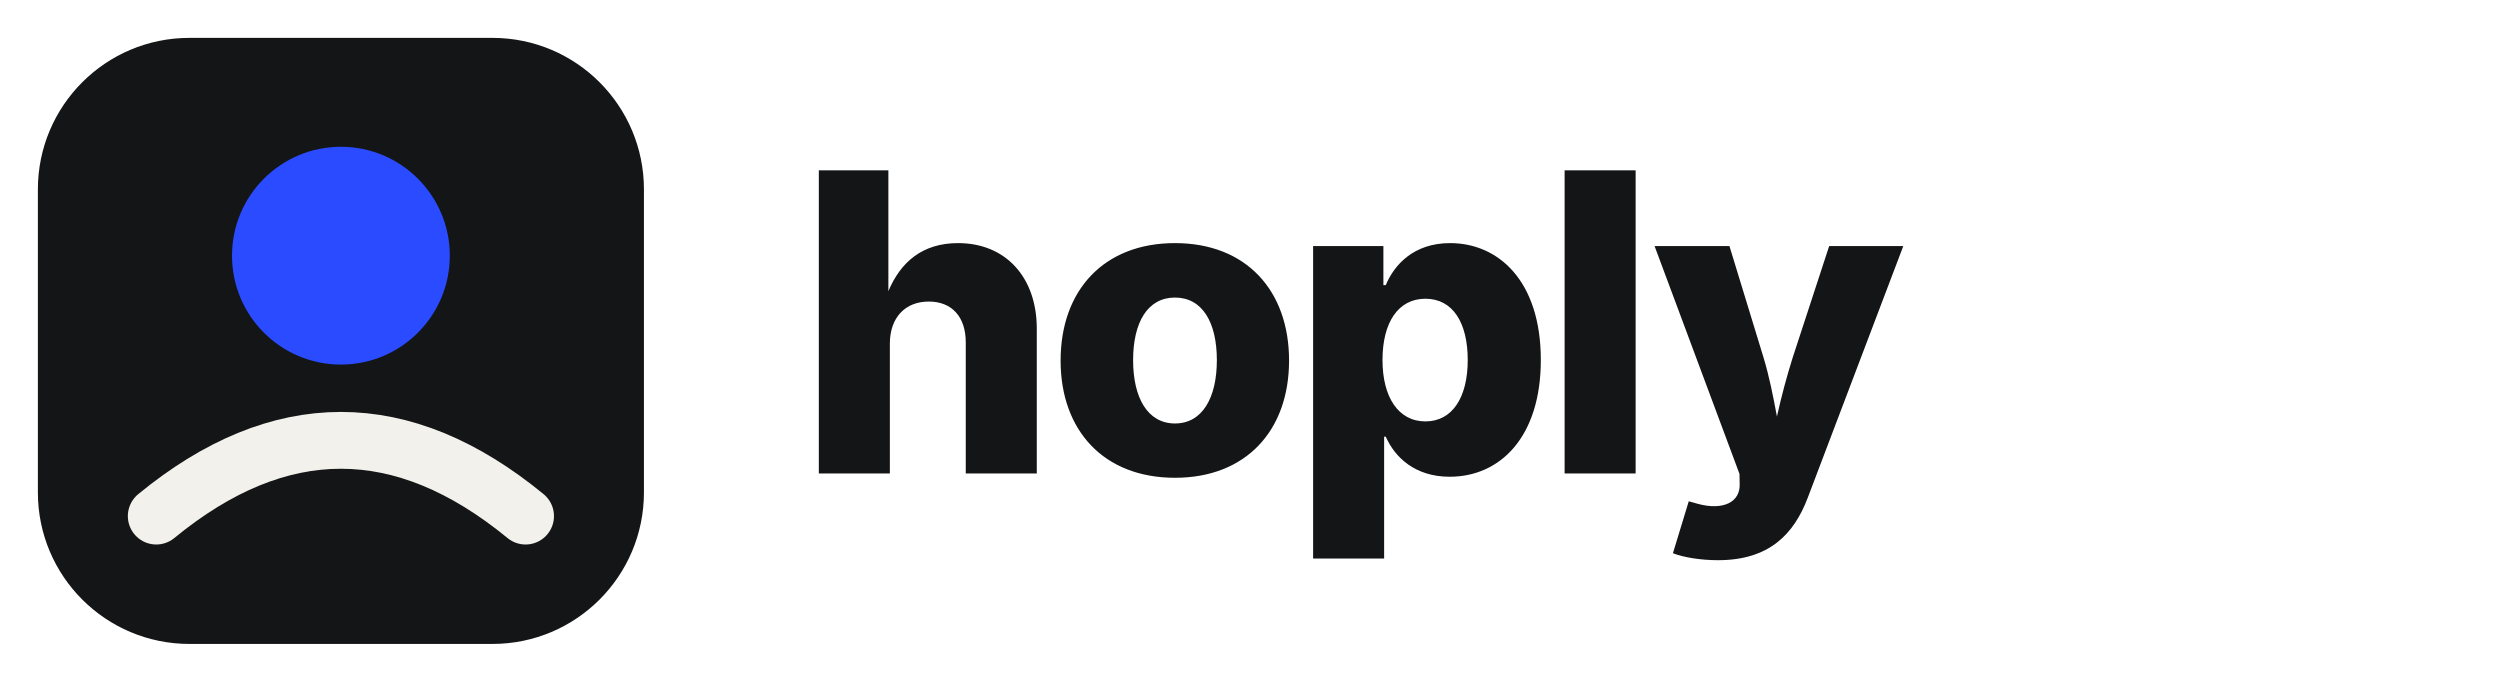
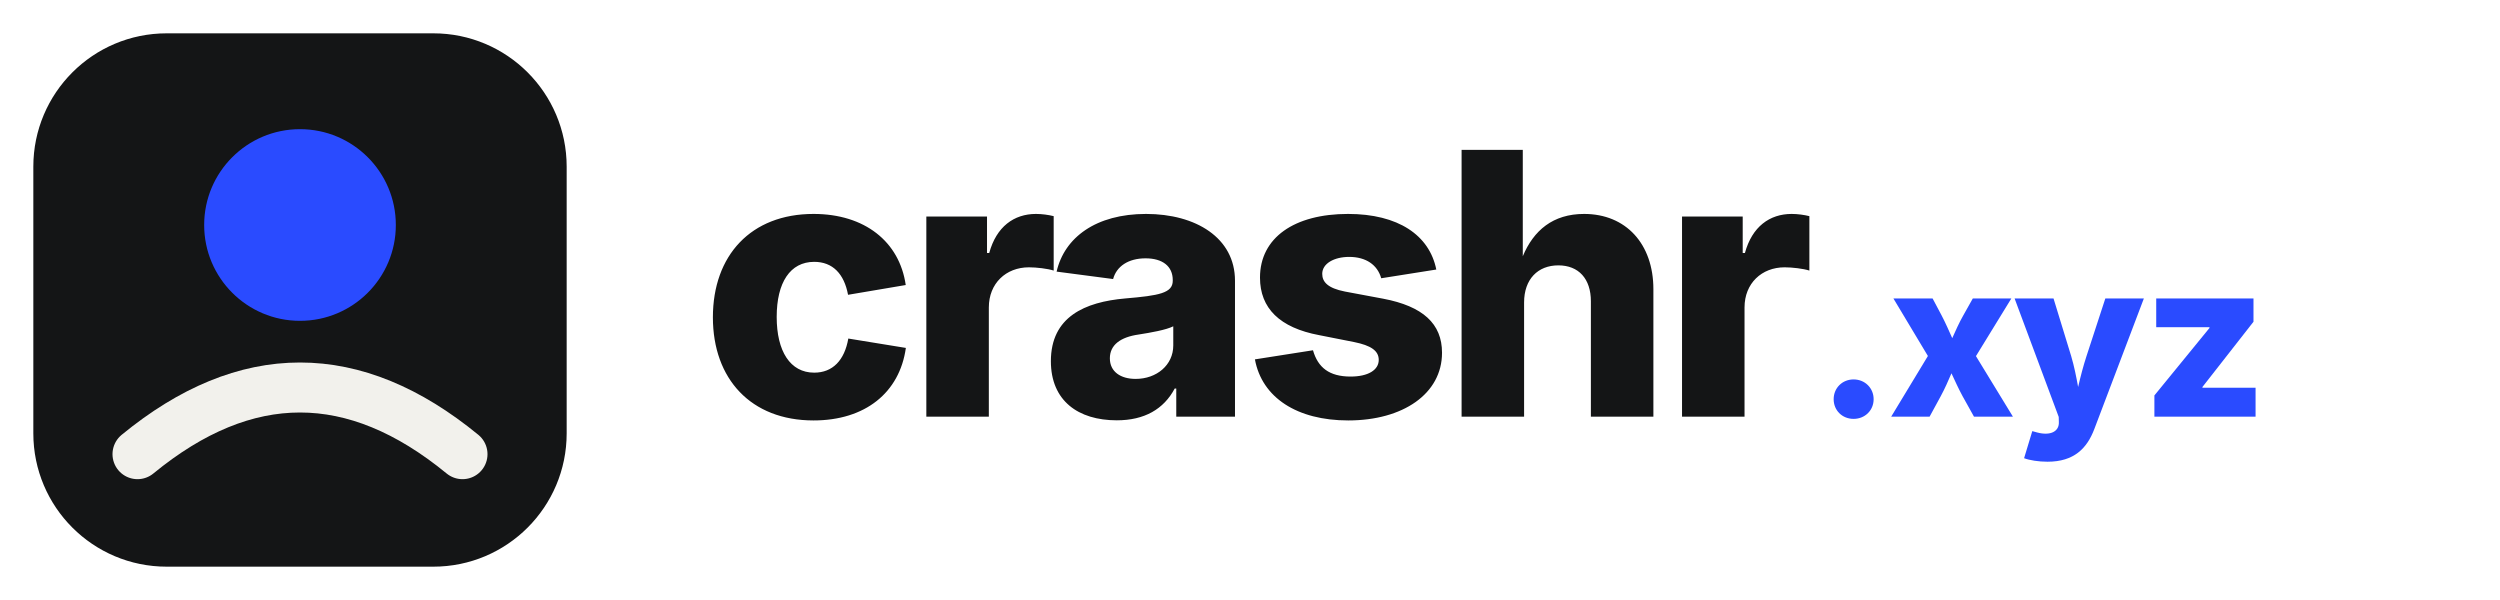
- <svg xmlns="http://www.w3.org/2000/svg" width="264" height="72" viewBox="0 0 264 72" role="img" aria-label="hoply">
+ <svg xmlns="http://www.w3.org/2000/svg" width="300" height="72" viewBox="0 0 300 72" role="img" aria-label="crashr.xyz">
  <rect x="4" y="4" width="64" height="64" rx="16" fill="#141516" />
  <circle cx="36" cy="27" r="11.5" fill="#2A4BFF" />
  <path d="M16.5 54.5q19.5-16 39 0" fill="none" stroke="#F2F1EC" stroke-width="6" stroke-linecap="round" />
-   <text x="84" y="50" font-family="Inter, 'Segoe UI', Helvetica, Arial, sans-serif" font-size="44" font-weight="800" letter-spacing="-1.5" fill="#141516">hoply</text>
+   <text x="84" y="50" font-family="Inter, 'Segoe UI', Helvetica, Arial, sans-serif" font-size="44" font-weight="800" letter-spacing="-1.5" fill="#141516">crashr<tspan font-size="26" letter-spacing="-0.5" fill="#2A4BFF">.xyz</tspan>
+   </text>
</svg>
